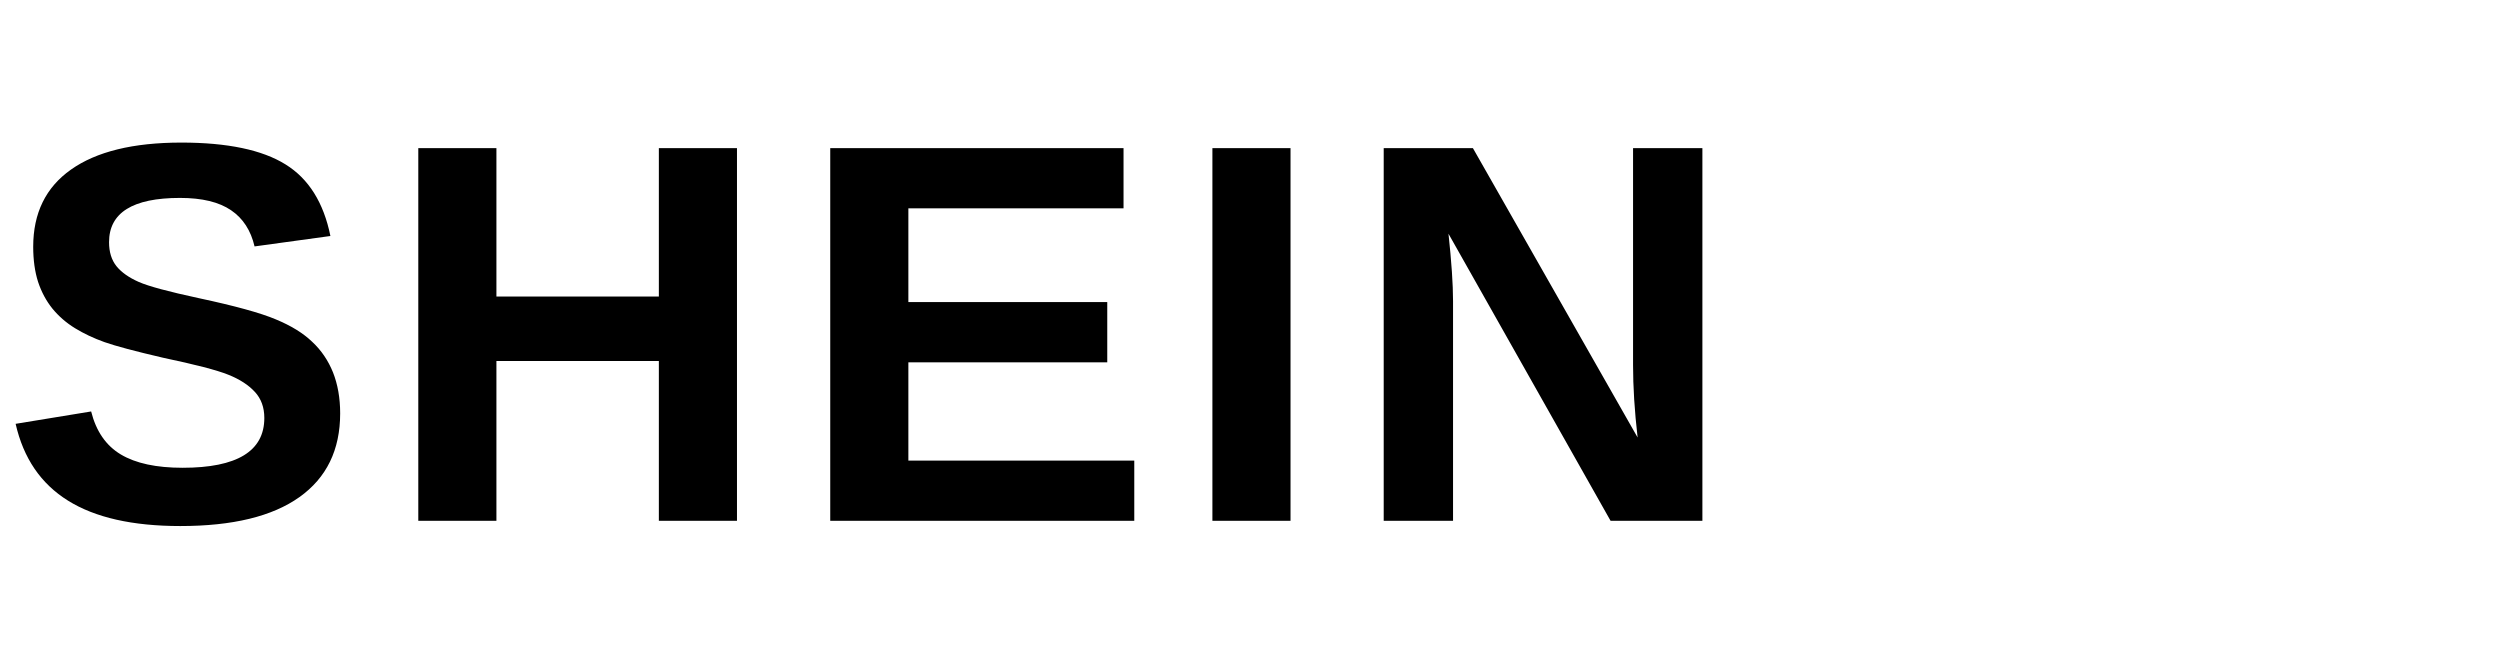
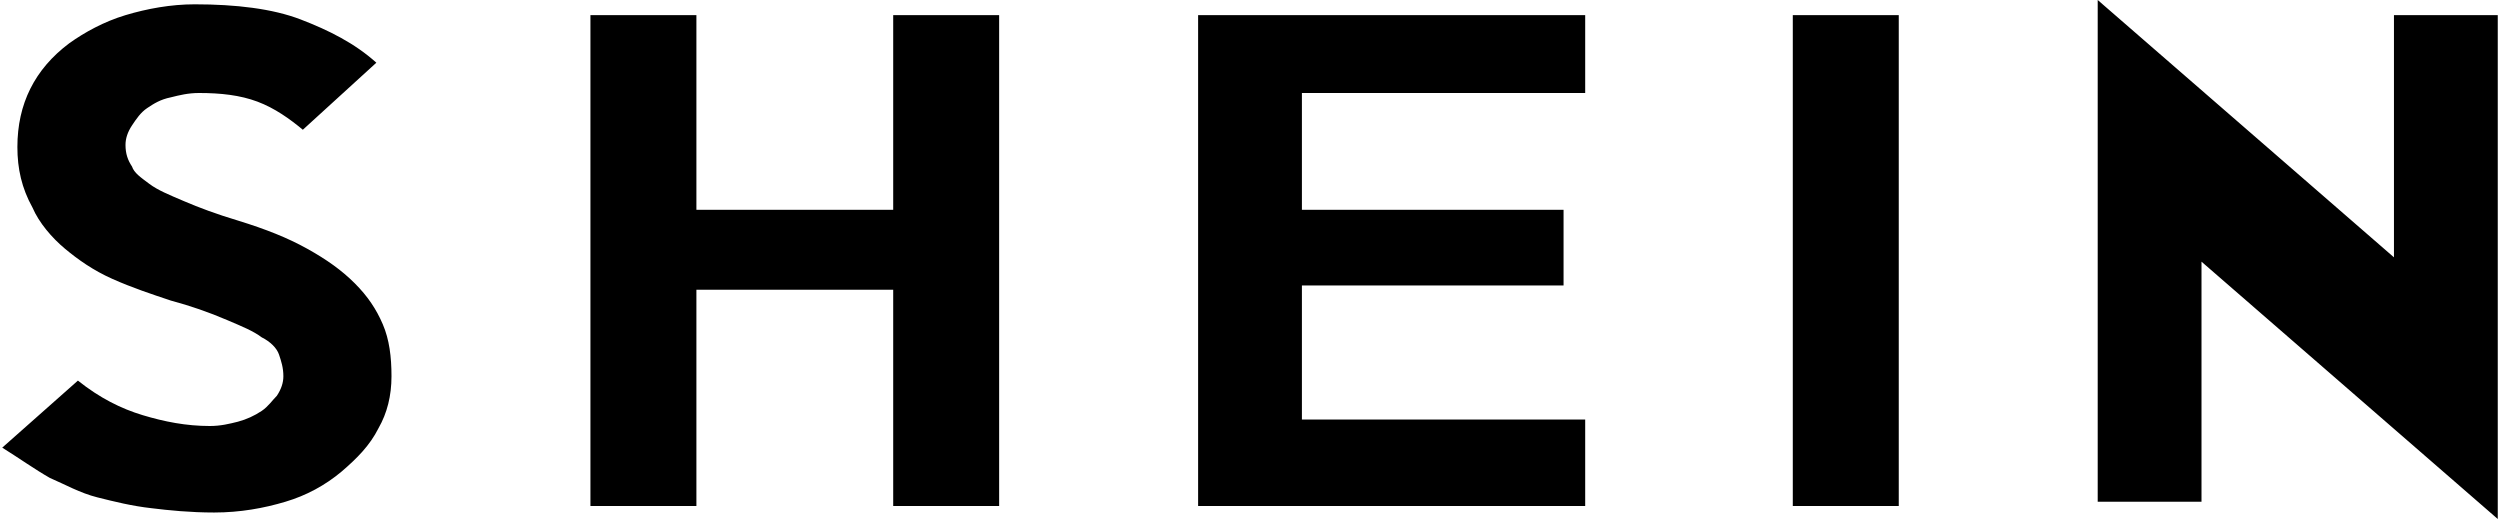
- <svg xmlns="http://www.w3.org/2000/svg" viewBox="0 0 120 32" role="img" aria-label="SHEIN">
-   <text x="0" y="25" font-family="Arial, Helvetica, sans-serif" font-size="26" font-weight="700" letter-spacing="1" fill="#000000">SHEIN</text>
+ <svg xmlns="http://www.w3.org/2000/svg" height="519" viewBox="-4.440892098500626e-16 0 105.783 22" width="2500">
+   <path d="M16.5 15.95c0 .825-.183 1.558-.55 2.2-.367.733-.917 1.283-1.558 1.833a6.62 6.62 0 0 1-2.384 1.284c-.916.275-1.925.458-3.025.458-1.008 0-1.925-.092-2.658-.183-.825-.092-1.558-.275-2.292-.459-.733-.183-1.375-.55-2.016-.825-.642-.366-1.284-.825-2.017-1.283l3.208-2.842c.917.734 1.834 1.192 2.75 1.467.917.275 1.834.458 2.842.458.458 0 .825-.091 1.192-.183A3.39 3.39 0 0 0 11 17.417c.275-.184.458-.459.642-.642.183-.275.275-.55.275-.825 0-.367-.092-.642-.184-.917-.091-.275-.366-.55-.733-.733-.367-.275-.825-.458-1.467-.733a17.513 17.513 0 0 0-2.383-.825c-.825-.275-1.65-.55-2.475-.917S3.208 11 2.658 10.542c-.55-.459-1.1-1.1-1.375-1.742C.825 7.975.642 7.15.642 6.233c0-.916.183-1.741.55-2.475.366-.733.916-1.375 1.65-1.925.641-.458 1.466-.916 2.383-1.191S7.15.183 8.158.183c1.742 0 3.3.184 4.492.642 1.192.458 2.292 1.008 3.208 1.833L12.742 5.5c-.55-.458-1.192-.917-1.925-1.192-.734-.275-1.559-.366-2.475-.366-.459 0-.825.091-1.192.183-.458.092-.733.275-1.008.458-.275.184-.459.459-.642.734s-.275.55-.275.825c0 .366.092.641.275.916.092.275.367.459.733.734.367.275.825.458 1.467.733s1.375.55 2.292.825c1.191.367 2.108.733 2.933 1.192.825.458 1.467.916 2.017 1.466s.916 1.1 1.191 1.742.367 1.375.367 2.2zm25.758 5.5h-4.491v-9.167h-8.342v9.167h-4.492V.642h4.492v8.25h8.342V.642h4.491zm24.842 0H50.692V.642H67.1v3.3H55.092v4.95h11.091V12.1H55.092v5.683H67.1zm13.292 0H75.9V.642h4.492zM105.783.642V22L93.225 11.092v10.175h-4.4V0l12.558 10.908V.642z" />
</svg>
